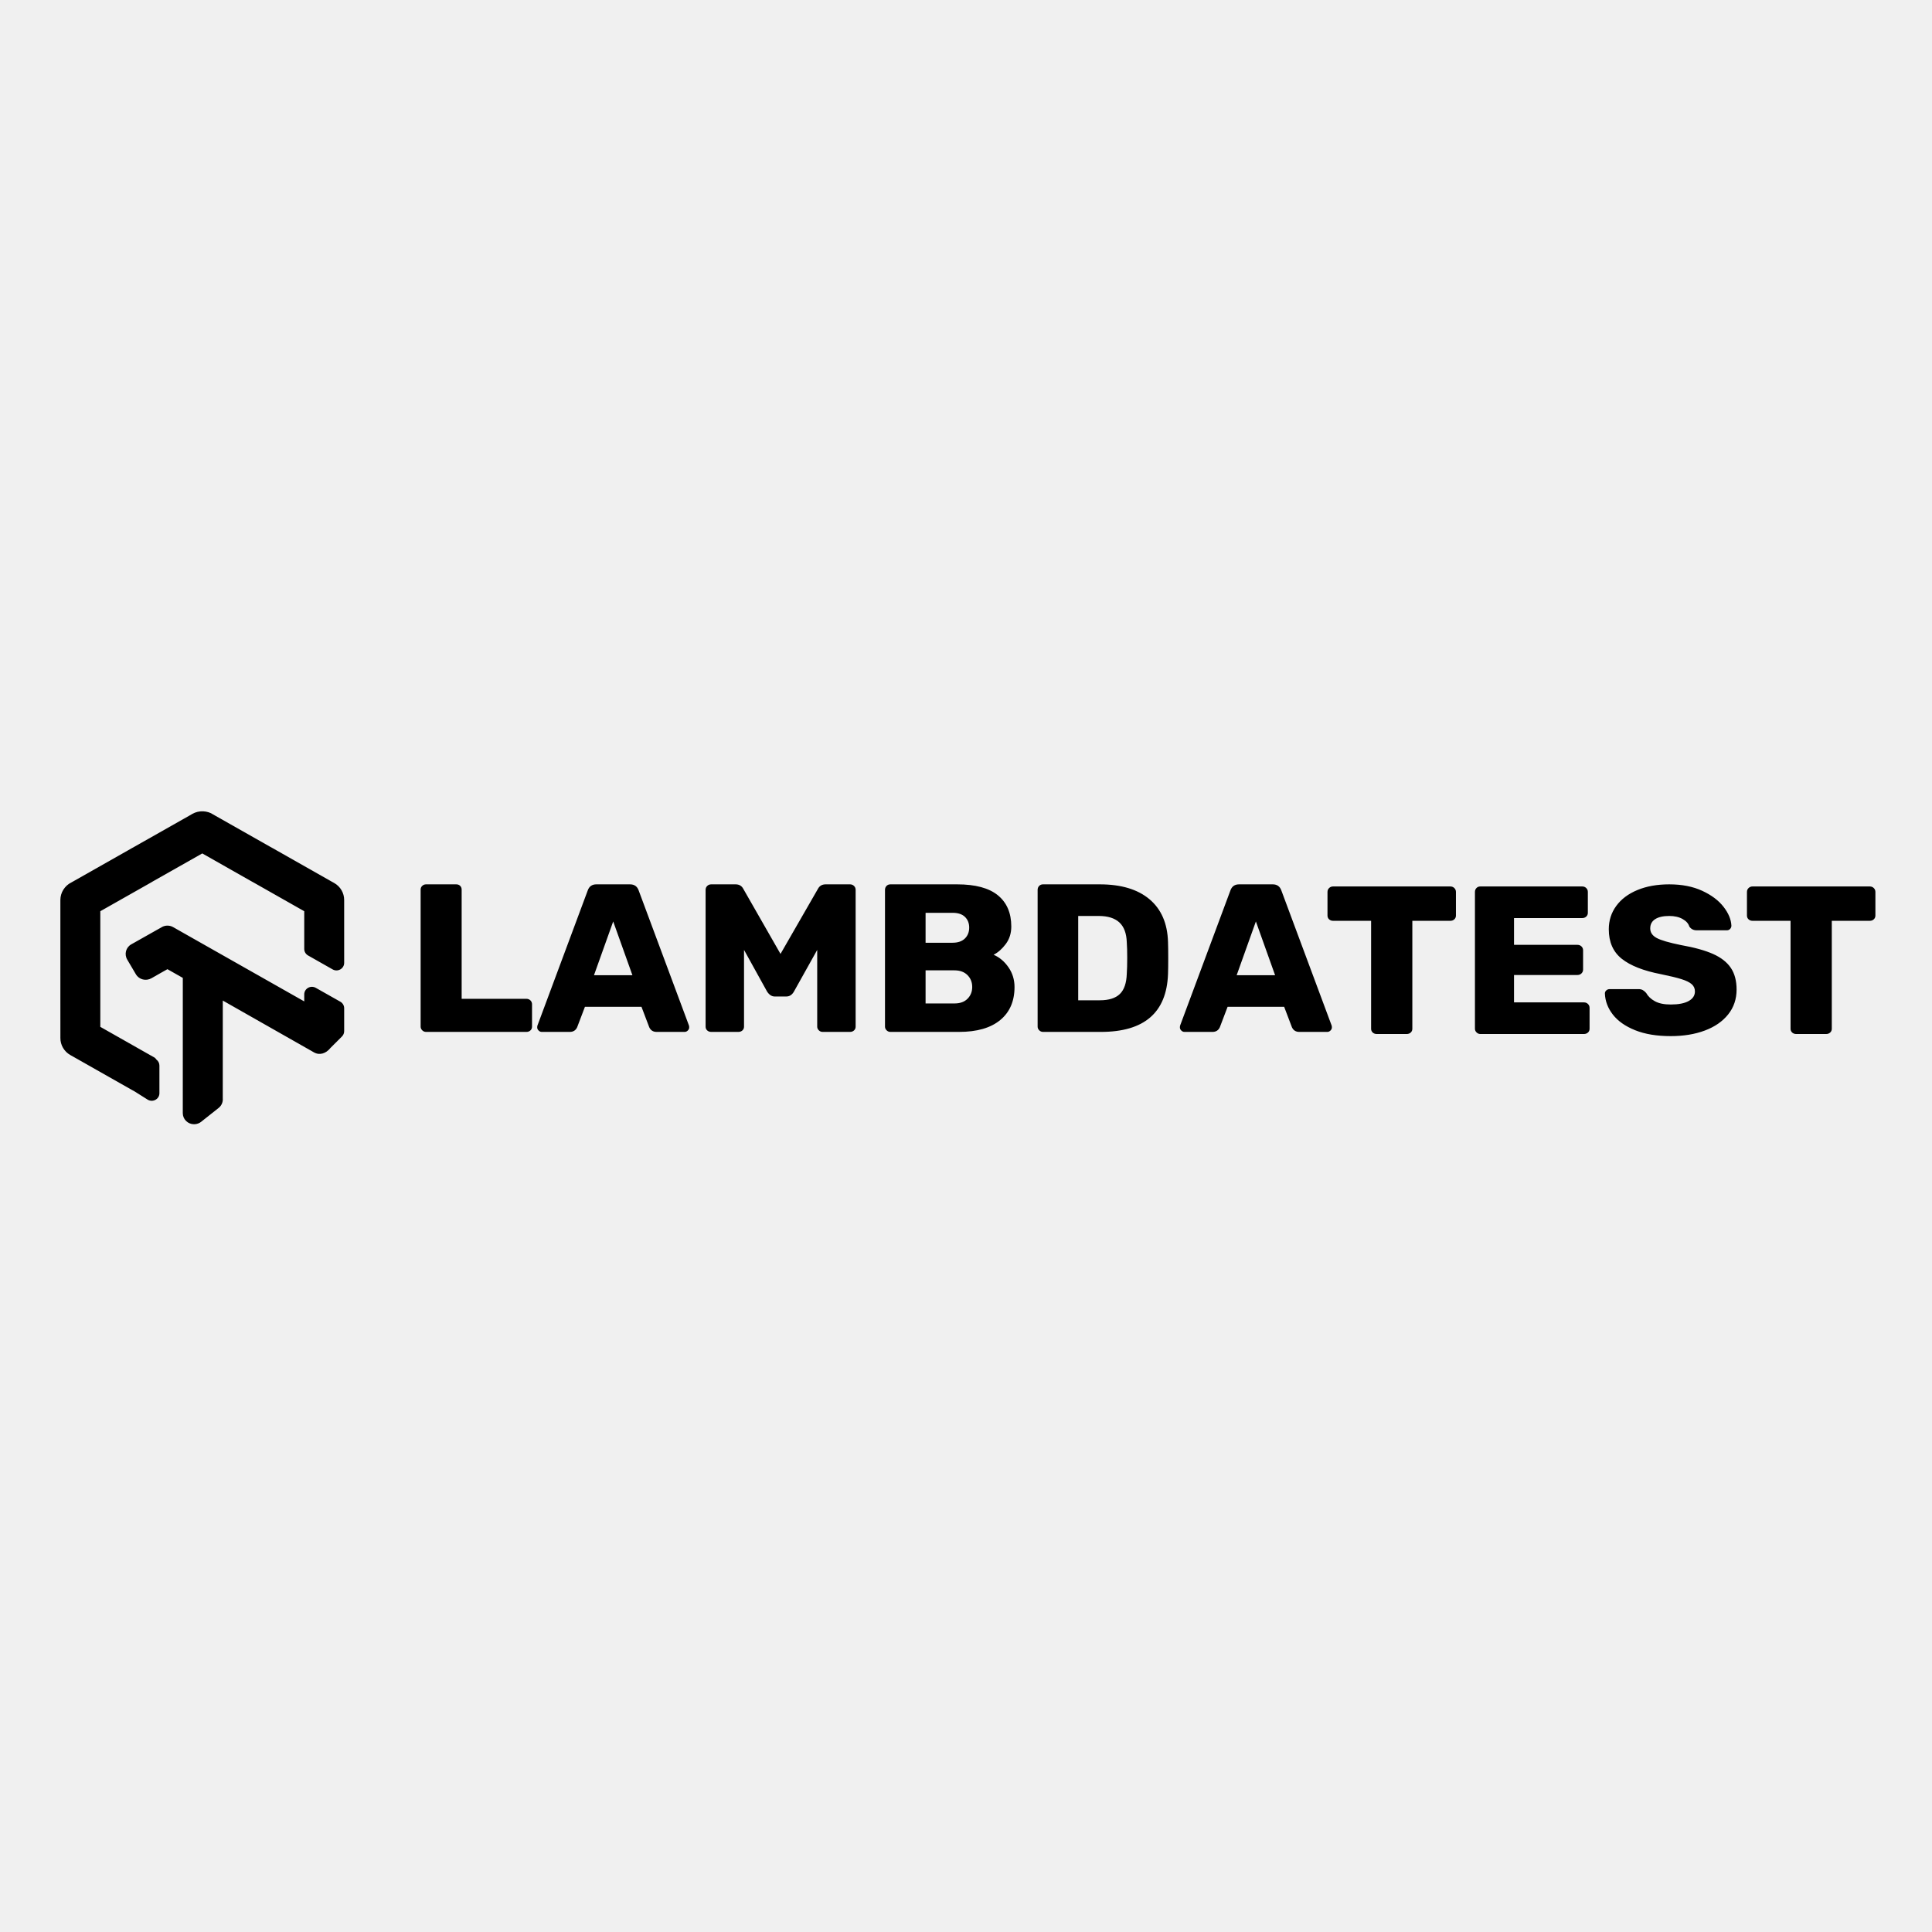
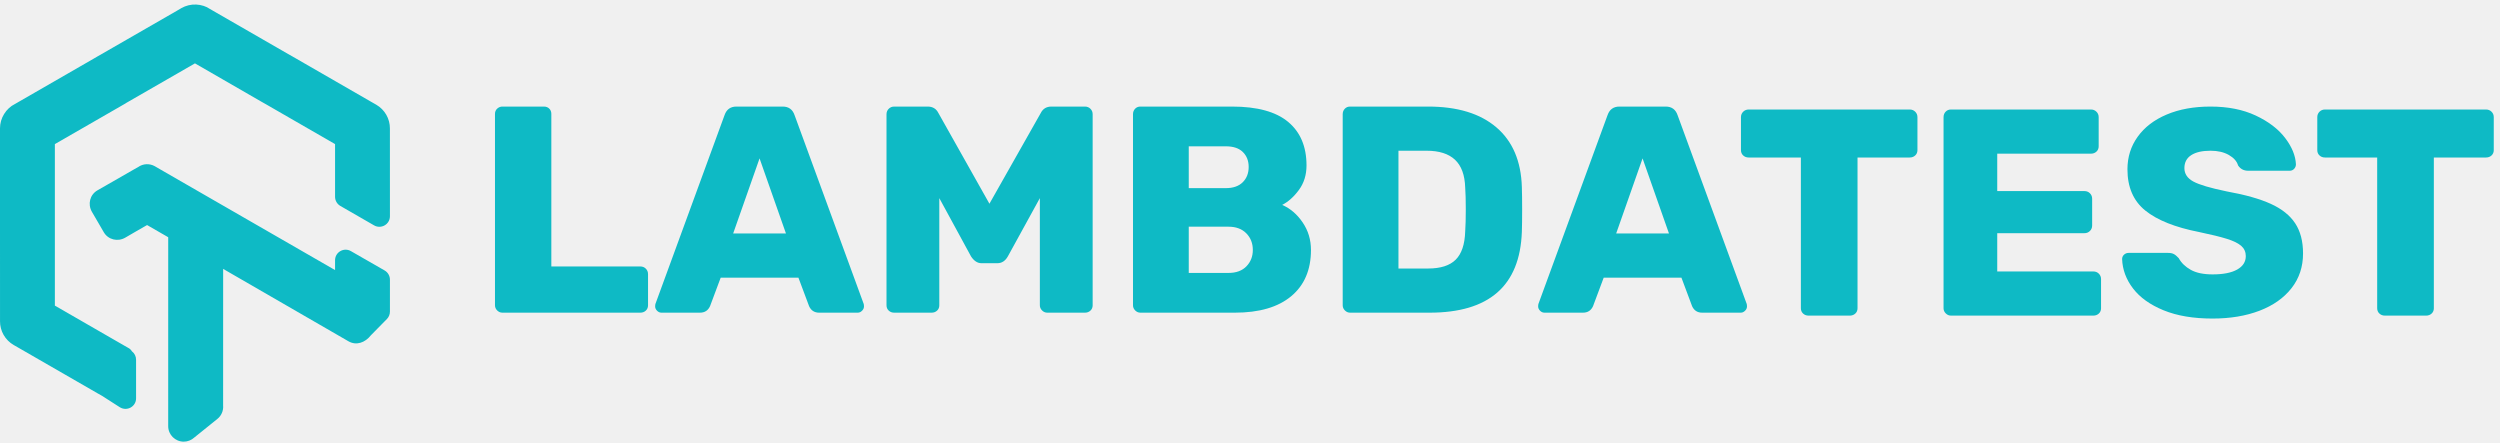
- <svg xmlns="http://www.w3.org/2000/svg" width="512" height="512" viewBox="0 0 512 512" fill="none">
-   <path d="M42.247 282.382V289.722C42.247 291.277 40.514 292.236 39.135 291.42L35.652 289.227L34.819 288.767C34.76 288.734 29.944 286.004 19.481 280.072L18.65 279.605C17.83 279.141 17.158 278.478 16.694 277.677C16.234 276.883 15.995 275.981 16.004 275.085L16 256.805V238.496C16 237.524 16.28 236.575 16.801 235.759C17.317 234.941 18.063 234.268 18.839 233.9L33.968 225.328L34.794 224.854C35.069 224.7 35.069 224.7 35.628 224.388L50.119 216.186L50.964 215.695C51.846 215.196 52.844 214.959 53.855 215.006C54.838 215.052 55.806 215.368 56.485 215.842L71.563 224.385L72.399 224.847C72.459 224.881 77.488 227.732 87.727 233.536L88.563 234.004C89.382 234.469 90.052 235.132 90.516 235.932C90.975 236.725 91.214 237.626 91.206 238.525L91.209 255.171C91.21 256.709 89.51 257.67 88.151 256.9L81.646 253.213C81.016 252.856 80.628 252.197 80.628 251.484V241.483L67.382 233.973C67.267 233.917 67.009 233.773 66.293 233.366L53.604 226.166L40.403 233.641C40.276 233.723 40.276 233.723 40.2 233.77C40.17 233.788 39.858 233.966 39.266 234.303L26.582 241.483V272.126L39.835 279.639C39.92 279.68 40.102 279.783 40.947 280.261L41.22 280.499L41.446 280.795C41.948 281.171 42.247 281.756 42.247 282.382ZM80.628 263.516C80.628 261.979 82.324 261.018 83.683 261.785L90.189 265.459C90.82 265.816 91.209 266.476 91.209 267.19V273.272C91.209 273.793 91.002 274.294 90.629 274.668L87.562 277.733C86.412 279.174 84.723 279.748 83.217 278.897L59.042 265.158L59.036 291.081C59.121 292.054 58.711 293.005 57.932 293.621C57.169 294.225 57.17 294.225 53.474 297.151C52.92 297.655 52.194 297.935 51.436 297.935C49.782 297.935 48.441 296.62 48.441 294.998L48.445 259.151L44.371 256.843L42.311 258.004C42.213 258.071 42.248 258.051 40.169 259.228C38.704 260.068 36.859 259.623 36.016 258.198C35.816 257.859 35.816 257.859 34.868 256.254L33.731 254.331C32.879 252.89 33.334 251.085 34.788 250.26C35.144 250.06 35.144 250.06 36.789 249.134L41.749 246.335L42.644 245.84C43.596 245.175 44.86 245.115 45.883 245.694L47.013 246.339L80.628 265.382V263.516ZM112.903 273.466C112.522 273.466 112.188 273.326 111.902 273.047C111.616 272.767 111.472 272.442 111.472 272.069V235.759C111.472 235.35 111.616 235.014 111.902 234.754C112.188 234.493 112.522 234.362 112.903 234.362H120.913C121.332 234.362 121.675 234.493 121.943 234.754C122.209 235.014 122.343 235.35 122.343 235.759V264.696H139.507C139.925 264.696 140.279 264.835 140.564 265.114C140.851 265.394 140.994 265.738 140.994 266.148V272.069C140.994 272.479 140.851 272.815 140.564 273.075C140.279 273.335 139.925 273.466 139.507 273.466H112.903ZM143.568 273.466C143.263 273.466 142.986 273.345 142.739 273.102C142.49 272.86 142.366 272.59 142.366 272.292C142.366 272.069 142.386 271.902 142.424 271.79L155.754 235.982C156.135 234.902 156.898 234.362 158.042 234.362H166.967C168.111 234.362 168.874 234.902 169.256 235.982L182.586 271.79C182.624 271.902 182.643 272.069 182.643 272.292C182.643 272.59 182.519 272.86 182.271 273.102C182.023 273.345 181.747 273.466 181.441 273.466H174.004C173.089 273.466 172.44 273.056 172.059 272.236L169.999 266.818H155.011L152.951 272.236C152.569 273.056 151.921 273.466 151.005 273.466H143.568ZM157.413 258.439H167.597L162.505 244.194L157.413 258.439ZM188.478 273.466C188.059 273.466 187.706 273.335 187.42 273.075C187.134 272.815 186.991 272.479 186.991 272.069V235.815C186.991 235.406 187.134 235.06 187.42 234.782C187.706 234.502 188.059 234.362 188.478 234.362H194.944C195.897 234.362 196.584 234.772 197.003 235.591L206.843 252.796L216.741 235.591C217.16 234.772 217.847 234.362 218.8 234.362H225.265C225.685 234.362 226.038 234.502 226.324 234.782C226.609 235.06 226.753 235.406 226.753 235.815V272.069C226.753 272.479 226.609 272.815 226.324 273.075C226.038 273.335 225.685 273.466 225.265 273.466H217.999C217.618 273.466 217.284 273.326 216.998 273.047C216.712 272.767 216.569 272.442 216.569 272.069V251.735L210.39 262.796C209.895 263.653 209.227 264.081 208.388 264.081H205.299C204.536 264.081 203.868 263.653 203.296 262.796L197.175 251.735V272.069C197.175 272.479 197.031 272.815 196.746 273.075C196.46 273.335 196.107 273.466 195.687 273.466H188.478ZM235.963 273.466C235.582 273.466 235.248 273.326 234.963 273.047C234.676 272.767 234.533 272.442 234.533 272.069V235.815C234.533 235.406 234.667 235.06 234.933 234.782C235.201 234.502 235.544 234.362 235.963 234.362H253.642C258.485 234.362 262.09 235.33 264.455 237.267C266.819 239.204 268.002 241.959 268.002 245.535C268.002 247.322 267.515 248.868 266.543 250.171C265.571 251.475 264.493 252.424 263.31 253.02C264.875 253.69 266.19 254.798 267.258 256.344C268.326 257.889 268.86 259.631 268.86 261.567C268.86 265.328 267.591 268.252 265.055 270.338C262.519 272.422 258.886 273.466 254.156 273.466H235.963ZM252.44 249.836C253.851 249.836 254.938 249.464 255.702 248.719C256.464 247.973 256.846 247.006 256.846 245.814C256.846 244.659 256.474 243.719 255.73 242.993C254.987 242.266 253.89 241.904 252.44 241.904H245.289V249.836H252.44ZM252.955 265.924C254.443 265.924 255.597 265.505 256.417 264.667C257.236 263.83 257.647 262.796 257.647 261.567C257.647 260.301 257.227 259.249 256.388 258.41C255.549 257.573 254.405 257.154 252.955 257.154H245.289V265.924H252.955ZM276.412 273.466C276.03 273.466 275.697 273.326 275.41 273.047C275.124 272.767 274.981 272.442 274.981 272.069V235.815C274.981 235.406 275.115 235.06 275.382 234.782C275.648 234.502 275.992 234.362 276.412 234.362H291.458C297.103 234.362 301.489 235.675 304.617 238.301C307.744 240.926 309.385 244.697 309.536 249.613C309.575 250.693 309.594 252.126 309.594 253.914C309.594 255.702 309.575 257.116 309.536 258.159C309.155 268.363 303.224 273.466 291.744 273.466H276.412ZM291.458 265.086C293.86 265.086 295.634 264.528 296.779 263.411C297.923 262.294 298.533 260.505 298.609 258.048C298.686 256.968 298.724 255.571 298.724 253.858C298.724 252.145 298.686 250.767 298.609 249.724C298.533 247.341 297.875 245.581 296.636 244.445C295.396 243.309 293.576 242.741 291.172 242.741H285.737V265.086H291.458ZM313.885 273.466C313.58 273.466 313.303 273.345 313.055 273.102C312.807 272.86 312.683 272.59 312.683 272.292C312.683 272.069 312.702 271.902 312.74 271.79L326.07 235.982C326.452 234.902 327.215 234.362 328.359 234.362H337.284C338.429 234.362 339.191 234.902 339.572 235.982L352.903 271.79C352.941 271.902 352.959 272.069 352.959 272.292C352.959 272.59 352.836 272.86 352.588 273.102C352.341 273.345 352.064 273.466 351.758 273.466H344.321C343.406 273.466 342.757 273.056 342.376 272.236L340.316 266.818H325.326L323.267 272.236C322.886 273.056 322.238 273.466 321.323 273.466H313.885ZM327.73 258.439H337.913L332.822 244.194L327.73 258.439ZM364.843 274.024C364.423 274.024 364.071 273.894 363.784 273.633C363.498 273.373 363.356 273.037 363.356 272.628V244.026H353.287C352.867 244.026 352.515 243.896 352.228 243.635C351.942 243.374 351.799 243.039 351.799 242.63V236.373C351.799 235.964 351.942 235.619 352.228 235.34C352.515 235.06 352.867 234.921 353.287 234.921H384.352C384.771 234.921 385.124 235.06 385.411 235.34C385.696 235.619 385.839 235.964 385.839 236.373V242.63C385.839 243.039 385.696 243.374 385.411 243.635C385.124 243.896 384.771 244.026 384.352 244.026H374.283V272.628C374.283 273.037 374.139 273.373 373.854 273.633C373.568 273.894 373.215 274.024 372.796 274.024H364.843ZM392.304 274.024C391.923 274.024 391.589 273.884 391.303 273.605C391.017 273.326 390.874 273 390.874 272.628V236.373C390.874 235.964 391.007 235.619 391.275 235.34C391.542 235.06 391.885 234.921 392.304 234.921H419.307C419.727 234.921 420.08 235.06 420.366 235.34C420.652 235.619 420.795 235.964 420.795 236.373V241.904C420.795 242.313 420.652 242.648 420.366 242.908C420.08 243.17 419.727 243.3 419.307 243.3H401.23V250.395H418.049C418.469 250.395 418.821 250.534 419.108 250.813C419.394 251.093 419.536 251.437 419.536 251.847V256.93C419.536 257.34 419.394 257.684 419.108 257.964C418.821 258.243 418.469 258.383 418.049 258.383H401.23V265.645H419.765C420.184 265.645 420.538 265.785 420.824 266.063C421.11 266.343 421.253 266.687 421.253 267.097V272.628C421.253 273.037 421.11 273.373 420.824 273.633C420.538 273.894 420.184 274.024 419.765 274.024H392.304ZM442.764 274.582C439.065 274.582 435.918 274.061 433.324 273.018C430.731 271.976 428.767 270.598 427.432 268.884C426.096 267.172 425.391 265.309 425.315 263.298C425.315 262.963 425.439 262.684 425.687 262.46C425.934 262.237 426.23 262.125 426.573 262.125H434.182C434.64 262.125 435.012 262.2 435.298 262.349C435.584 262.498 435.899 262.758 436.242 263.13C436.738 264.024 437.51 264.76 438.559 265.337C439.608 265.915 441.009 266.203 442.764 266.203C444.824 266.203 446.407 265.896 447.513 265.282C448.619 264.667 449.172 263.82 449.172 262.74C449.172 261.958 448.885 261.315 448.314 260.813C447.742 260.31 446.826 259.862 445.568 259.472C444.309 259.081 442.497 258.643 440.132 258.159C435.518 257.266 432.066 255.906 429.777 254.081C427.489 252.256 426.345 249.649 426.345 246.261C426.345 243.952 427.002 241.894 428.318 240.088C429.634 238.281 431.503 236.876 433.925 235.87C436.347 234.865 439.16 234.362 442.364 234.362C445.719 234.362 448.628 234.93 451.088 236.065C453.548 237.202 455.436 238.617 456.753 240.311C458.068 242.006 458.764 243.672 458.84 245.311C458.84 245.646 458.726 245.935 458.497 246.177C458.268 246.419 457.982 246.54 457.639 246.54H449.63C448.79 246.54 448.142 246.205 447.684 245.534C447.455 244.752 446.865 244.091 445.911 243.551C444.958 243.011 443.775 242.741 442.364 242.741C440.762 242.741 439.522 243.021 438.645 243.579C437.768 244.138 437.328 244.957 437.328 246.037C437.328 247.117 437.902 247.965 439.046 248.579C440.19 249.194 442.326 249.817 445.453 250.45C449.038 251.083 451.889 251.875 454.006 252.824C456.123 253.773 457.686 255.003 458.697 256.511C459.708 258.02 460.213 259.929 460.213 262.237C460.213 264.769 459.47 266.967 457.982 268.829C456.495 270.691 454.435 272.115 451.803 273.102C449.172 274.089 446.158 274.582 442.764 274.582ZM476.003 274.024C475.584 274.024 475.23 273.894 474.945 273.633C474.659 273.373 474.515 273.037 474.515 272.628V244.026H464.447C464.027 244.026 463.675 243.896 463.389 243.635C463.103 243.374 462.96 243.039 462.96 242.63V236.373C462.96 235.964 463.103 235.619 463.389 235.34C463.675 235.06 464.027 234.921 464.447 234.921H495.512C495.932 234.921 496.285 235.06 496.57 235.34C496.857 235.619 497 235.964 497 236.373V242.63C497 243.039 496.857 243.374 496.57 243.635C496.285 243.896 495.932 244.026 495.512 244.026H485.443V272.628C485.443 273.037 485.3 273.373 485.014 273.633C484.728 273.894 484.376 274.024 483.957 274.024H476.003Z" fill="black" />
+ <svg xmlns="http://www.w3.org/2000/svg" width="277" height="49" viewBox="0 0 277 49" fill="none">
+   <g clip-path="url(#clip0_1124_53608)">
+     <path d="M15.077 39.852V44.138C15.077 45.046 14.082 45.606 13.29 45.13L11.289 43.849L10.81 43.58C10.776 43.561 8.01 41.967 1.999 38.503L1.522 38.23C1.051 37.959 0.665 37.572 0.398 37.104C0.134 36.64 -0.003 36.113 0.002 35.59L0 24.914V14.222C0 13.654 0.161 13.1 0.46 12.623C0.756 12.145 1.185 11.753 1.631 11.538L10.322 6.532L10.796 6.255C10.954 6.165 10.954 6.165 11.275 5.982L19.599 1.192L20.085 0.906C20.592 0.615 21.165 0.476 21.746 0.503C22.31 0.531 22.866 0.715 23.256 0.992L31.918 5.981L32.398 6.251C32.433 6.271 35.322 7.935 41.203 11.325L41.683 11.599C42.154 11.87 42.539 12.257 42.806 12.725C43.069 13.187 43.206 13.714 43.202 14.239L43.204 23.96C43.204 24.858 42.228 25.42 41.447 24.97L37.71 22.817C37.348 22.608 37.125 22.223 37.125 21.807V15.966L29.516 11.58C29.45 11.548 29.302 11.463 28.89 11.226L21.602 7.021L14.018 11.386C13.945 11.434 13.945 11.434 13.902 11.462C13.884 11.473 13.705 11.576 13.365 11.773L6.079 15.966V33.862L13.692 38.249C13.741 38.274 13.845 38.333 14.331 38.613L14.488 38.751L14.617 38.925C14.906 39.144 15.077 39.486 15.077 39.852ZM37.125 28.834C37.125 27.936 38.1 27.375 38.88 27.823L42.617 29.968C42.98 30.177 43.204 30.562 43.204 30.979V34.531C43.204 34.835 43.084 35.128 42.87 35.346L41.109 37.136C40.448 37.978 39.478 38.313 38.612 37.816L24.725 29.793L24.722 44.932C24.77 45.5 24.535 46.055 24.088 46.415C23.65 46.768 23.65 46.768 21.527 48.477C21.208 48.771 20.792 48.935 20.356 48.935C19.406 48.935 18.636 48.166 18.636 47.219L18.638 26.285L16.297 24.936L15.114 25.614C15.058 25.654 15.078 25.642 13.884 26.329C13.042 26.82 11.982 26.56 11.498 25.728C11.383 25.53 11.383 25.53 10.839 24.593L10.185 23.47C9.696 22.628 9.957 21.574 10.793 21.092C10.997 20.975 10.997 20.975 11.942 20.434L14.791 18.8L15.305 18.511C15.853 18.122 16.578 18.087 17.166 18.425L17.815 18.802L37.125 29.924V28.834Z" fill="#0EBAC5" />
+     <path fill-rule="evenodd" clip-rule="evenodd" d="M55.666 34.644C55.447 34.644 55.255 34.562 55.09 34.4C54.926 34.236 54.844 34.046 54.844 33.829V12.623C54.844 12.384 54.926 12.188 55.09 12.036C55.255 11.884 55.447 11.808 55.666 11.808H60.267C60.508 11.808 60.705 11.884 60.858 12.036C61.012 12.188 61.088 12.384 61.088 12.623V29.523H70.948C71.189 29.523 71.392 29.604 71.556 29.767C71.72 29.93 71.802 30.131 71.802 30.371V33.829C71.802 34.068 71.72 34.264 71.556 34.416C71.392 34.568 71.189 34.644 70.948 34.644H55.666ZM73.281 34.644C73.106 34.644 72.947 34.574 72.805 34.432C72.662 34.291 72.591 34.133 72.591 33.959C72.591 33.829 72.602 33.731 72.624 33.666L80.281 12.754C80.5 12.123 80.938 11.808 81.596 11.808H86.723C87.38 11.808 87.818 12.123 88.037 12.754L95.695 33.666C95.717 33.731 95.728 33.829 95.728 33.959C95.728 34.133 95.656 34.291 95.514 34.432C95.371 34.574 95.213 34.644 95.037 34.644H90.765C90.239 34.644 89.867 34.405 89.648 33.926L88.464 30.762H79.854L78.671 33.926C78.452 34.405 78.079 34.644 77.553 34.644H73.281ZM81.234 25.869H87.084L84.159 17.549L81.234 25.869ZM99.08 34.644C98.839 34.644 98.636 34.568 98.472 34.416C98.308 34.264 98.225 34.068 98.225 33.829V12.656C98.225 12.417 98.308 12.215 98.472 12.053C98.636 11.889 98.839 11.808 99.08 11.808H102.794C103.341 11.808 103.736 12.047 103.976 12.525L109.629 22.573L115.315 12.525C115.556 12.047 115.95 11.808 116.498 11.808H120.212C120.453 11.808 120.655 11.889 120.82 12.053C120.984 12.215 121.066 12.417 121.066 12.656V33.829C121.066 34.068 120.984 34.264 120.82 34.416C120.655 34.568 120.453 34.644 120.212 34.644H116.038C115.819 34.644 115.627 34.562 115.463 34.4C115.299 34.236 115.216 34.046 115.216 33.829V21.953L111.667 28.413C111.382 28.913 110.999 29.163 110.516 29.163H108.742C108.304 29.163 107.92 28.913 107.592 28.413L104.075 21.953V33.829C104.075 34.068 103.993 34.264 103.829 34.416C103.664 34.568 103.462 34.644 103.221 34.644H99.08ZM126.357 34.644C126.138 34.644 125.946 34.562 125.782 34.4C125.618 34.236 125.536 34.046 125.536 33.829V12.656C125.536 12.417 125.612 12.215 125.765 12.053C125.919 11.889 126.116 11.808 126.357 11.808H136.512C139.295 11.808 141.365 12.373 142.724 13.504C144.082 14.635 144.762 16.244 144.762 18.332C144.762 19.377 144.482 20.279 143.924 21.04C143.365 21.801 142.746 22.356 142.066 22.704C142.965 23.095 143.721 23.742 144.334 24.645C144.948 25.548 145.255 26.565 145.255 27.695C145.255 29.892 144.526 31.599 143.069 32.817C141.612 34.035 139.525 34.644 136.808 34.644H126.357ZM135.822 20.845C136.633 20.845 137.257 20.627 137.696 20.192C138.134 19.757 138.353 19.192 138.353 18.496C138.353 17.821 138.139 17.272 137.712 16.848C137.285 16.424 136.655 16.212 135.822 16.212H131.714V20.845H135.822ZM136.118 30.24C136.972 30.24 137.635 29.995 138.106 29.506C138.577 29.017 138.813 28.413 138.813 27.695C138.813 26.956 138.572 26.342 138.09 25.852C137.608 25.363 136.951 25.118 136.118 25.118H131.714V30.24H136.118ZM149.592 34.644C149.373 34.644 149.182 34.562 149.017 34.4C148.853 34.236 148.771 34.046 148.771 33.829V12.656C148.771 12.417 148.848 12.215 149.001 12.053C149.154 11.889 149.351 11.808 149.592 11.808H158.236C161.479 11.808 163.998 12.574 165.795 14.108C167.591 15.641 168.534 17.843 168.621 20.714C168.643 21.345 168.654 22.182 168.654 23.226C168.654 24.27 168.643 25.096 168.621 25.705C168.402 31.664 164.995 34.644 158.4 34.644H149.592ZM158.236 29.751C159.616 29.751 160.635 29.425 161.292 28.772C161.949 28.12 162.3 27.075 162.344 25.64C162.388 25.009 162.409 24.194 162.409 23.193C162.409 22.193 162.388 21.388 162.344 20.779C162.3 19.387 161.922 18.36 161.21 17.696C160.498 17.033 159.452 16.701 158.072 16.701H154.949V29.751H158.236ZM171.119 34.644C170.943 34.644 170.785 34.574 170.642 34.432C170.499 34.291 170.428 34.133 170.428 33.959C170.428 33.829 170.439 33.731 170.461 33.666L178.118 12.754C178.338 12.123 178.776 11.808 179.433 11.808H184.56C185.218 11.808 185.656 12.123 185.875 12.754L193.532 33.666C193.554 33.731 193.565 33.829 193.565 33.959C193.565 34.133 193.494 34.291 193.351 34.432C193.209 34.574 193.051 34.644 192.875 34.644H188.603C188.077 34.644 187.704 34.405 187.485 33.926L186.302 30.762H177.691L176.508 33.926C176.289 34.405 175.917 34.644 175.391 34.644H171.119ZM179.072 25.869H184.922L181.997 17.549L179.072 25.869Z" fill="#0EBAC5" />
+     <path fill-rule="evenodd" clip-rule="evenodd" d="M200.392 34.97C200.15 34.97 199.948 34.894 199.783 34.742C199.619 34.59 199.537 34.394 199.537 34.155V17.451H193.753C193.512 17.451 193.31 17.375 193.145 17.223C192.981 17.071 192.898 16.875 192.898 16.636V12.982C192.898 12.743 192.981 12.541 193.145 12.379C193.31 12.215 193.512 12.134 193.753 12.134H211.599C211.839 12.134 212.042 12.215 212.207 12.379C212.371 12.541 212.453 12.743 212.453 12.982V16.636C212.453 16.875 212.371 17.071 212.207 17.223C212.042 17.375 211.839 17.451 211.599 17.451H205.814V34.155C205.814 34.394 205.732 34.59 205.568 34.742C205.403 34.894 205.201 34.97 204.96 34.97H200.392ZM216.166 34.97C215.948 34.97 215.756 34.889 215.592 34.726C215.427 34.562 215.345 34.372 215.345 34.155V12.982C215.345 12.743 215.421 12.541 215.575 12.379C215.729 12.215 215.926 12.134 216.166 12.134H231.678C231.919 12.134 232.122 12.215 232.286 12.379C232.451 12.541 232.533 12.743 232.533 12.982V16.212C232.533 16.451 232.451 16.647 232.286 16.799C232.122 16.951 231.919 17.027 231.678 17.027H221.294V21.171H230.956C231.197 21.171 231.399 21.252 231.564 21.415C231.728 21.578 231.81 21.779 231.81 22.019V24.987C231.81 25.227 231.728 25.428 231.564 25.591C231.399 25.754 231.197 25.836 230.956 25.836H221.294V30.077H231.942C232.182 30.077 232.385 30.158 232.55 30.321C232.714 30.485 232.796 30.686 232.796 30.925V34.155C232.796 34.394 232.714 34.59 232.55 34.742C232.385 34.894 232.182 34.97 231.942 34.97H216.166ZM245.153 35.296C243.028 35.296 241.22 34.992 239.73 34.383C238.241 33.774 237.112 32.969 236.345 31.968C235.578 30.969 235.173 29.881 235.13 28.706C235.13 28.511 235.201 28.348 235.343 28.217C235.485 28.087 235.655 28.021 235.852 28.021H240.223C240.486 28.021 240.7 28.065 240.864 28.152C241.029 28.239 241.209 28.391 241.407 28.608C241.691 29.13 242.135 29.56 242.737 29.897C243.34 30.235 244.145 30.403 245.153 30.403C246.337 30.403 247.245 30.223 247.881 29.865C248.516 29.506 248.834 29.011 248.834 28.38C248.834 27.924 248.669 27.548 248.341 27.255C248.012 26.961 247.487 26.7 246.764 26.472C246.041 26.244 245 25.988 243.641 25.705C240.991 25.183 239.007 24.389 237.693 23.323C236.378 22.258 235.721 20.735 235.721 18.756C235.721 17.408 236.099 16.206 236.855 15.152C237.61 14.096 238.684 13.276 240.075 12.688C241.467 12.101 243.083 11.808 244.923 11.808C246.851 11.808 248.522 12.139 249.935 12.802C251.348 13.466 252.433 14.292 253.189 15.282C253.944 16.271 254.344 17.245 254.388 18.202C254.388 18.397 254.322 18.566 254.191 18.707C254.059 18.849 253.895 18.919 253.698 18.919H249.097C248.615 18.919 248.242 18.724 247.979 18.332C247.847 17.875 247.509 17.489 246.961 17.174C246.413 16.859 245.734 16.701 244.923 16.701C244.003 16.701 243.29 16.864 242.787 17.191C242.283 17.517 242.031 17.995 242.031 18.626C242.031 19.257 242.36 19.752 243.017 20.11C243.674 20.469 244.901 20.833 246.698 21.203C248.757 21.573 250.395 22.035 251.611 22.59C252.827 23.144 253.725 23.862 254.306 24.742C254.887 25.624 255.177 26.739 255.177 28.087C255.177 29.566 254.749 30.849 253.895 31.936C253.041 33.024 251.857 33.855 250.346 34.432C248.834 35.008 247.103 35.296 245.153 35.296ZM264.247 34.97C264.006 34.97 263.803 34.894 263.639 34.742C263.475 34.59 263.392 34.394 263.392 34.155V17.451H257.609C257.367 17.451 257.165 17.375 257.001 17.223C256.836 17.071 256.755 16.875 256.755 16.636V12.982C256.755 12.743 256.836 12.541 257.001 12.379C257.165 12.215 257.367 12.134 257.609 12.134H275.454C275.695 12.134 275.898 12.215 276.062 12.379C276.226 12.541 276.309 12.743 276.309 12.982V16.636C276.309 16.875 276.226 17.071 276.062 17.223C275.898 17.375 275.695 17.451 275.454 17.451H269.67V34.155C269.67 34.394 269.588 34.59 269.423 34.742C269.259 34.894 269.057 34.97 268.816 34.97H264.247Z" fill="#0EBAC5" />
+   </g>
+   <defs>
+     <clipPath id="clip0_1124_53608">
+       <rect width="277" height="49" fill="white" />
+     </clipPath>
+   </defs>
</svg>
